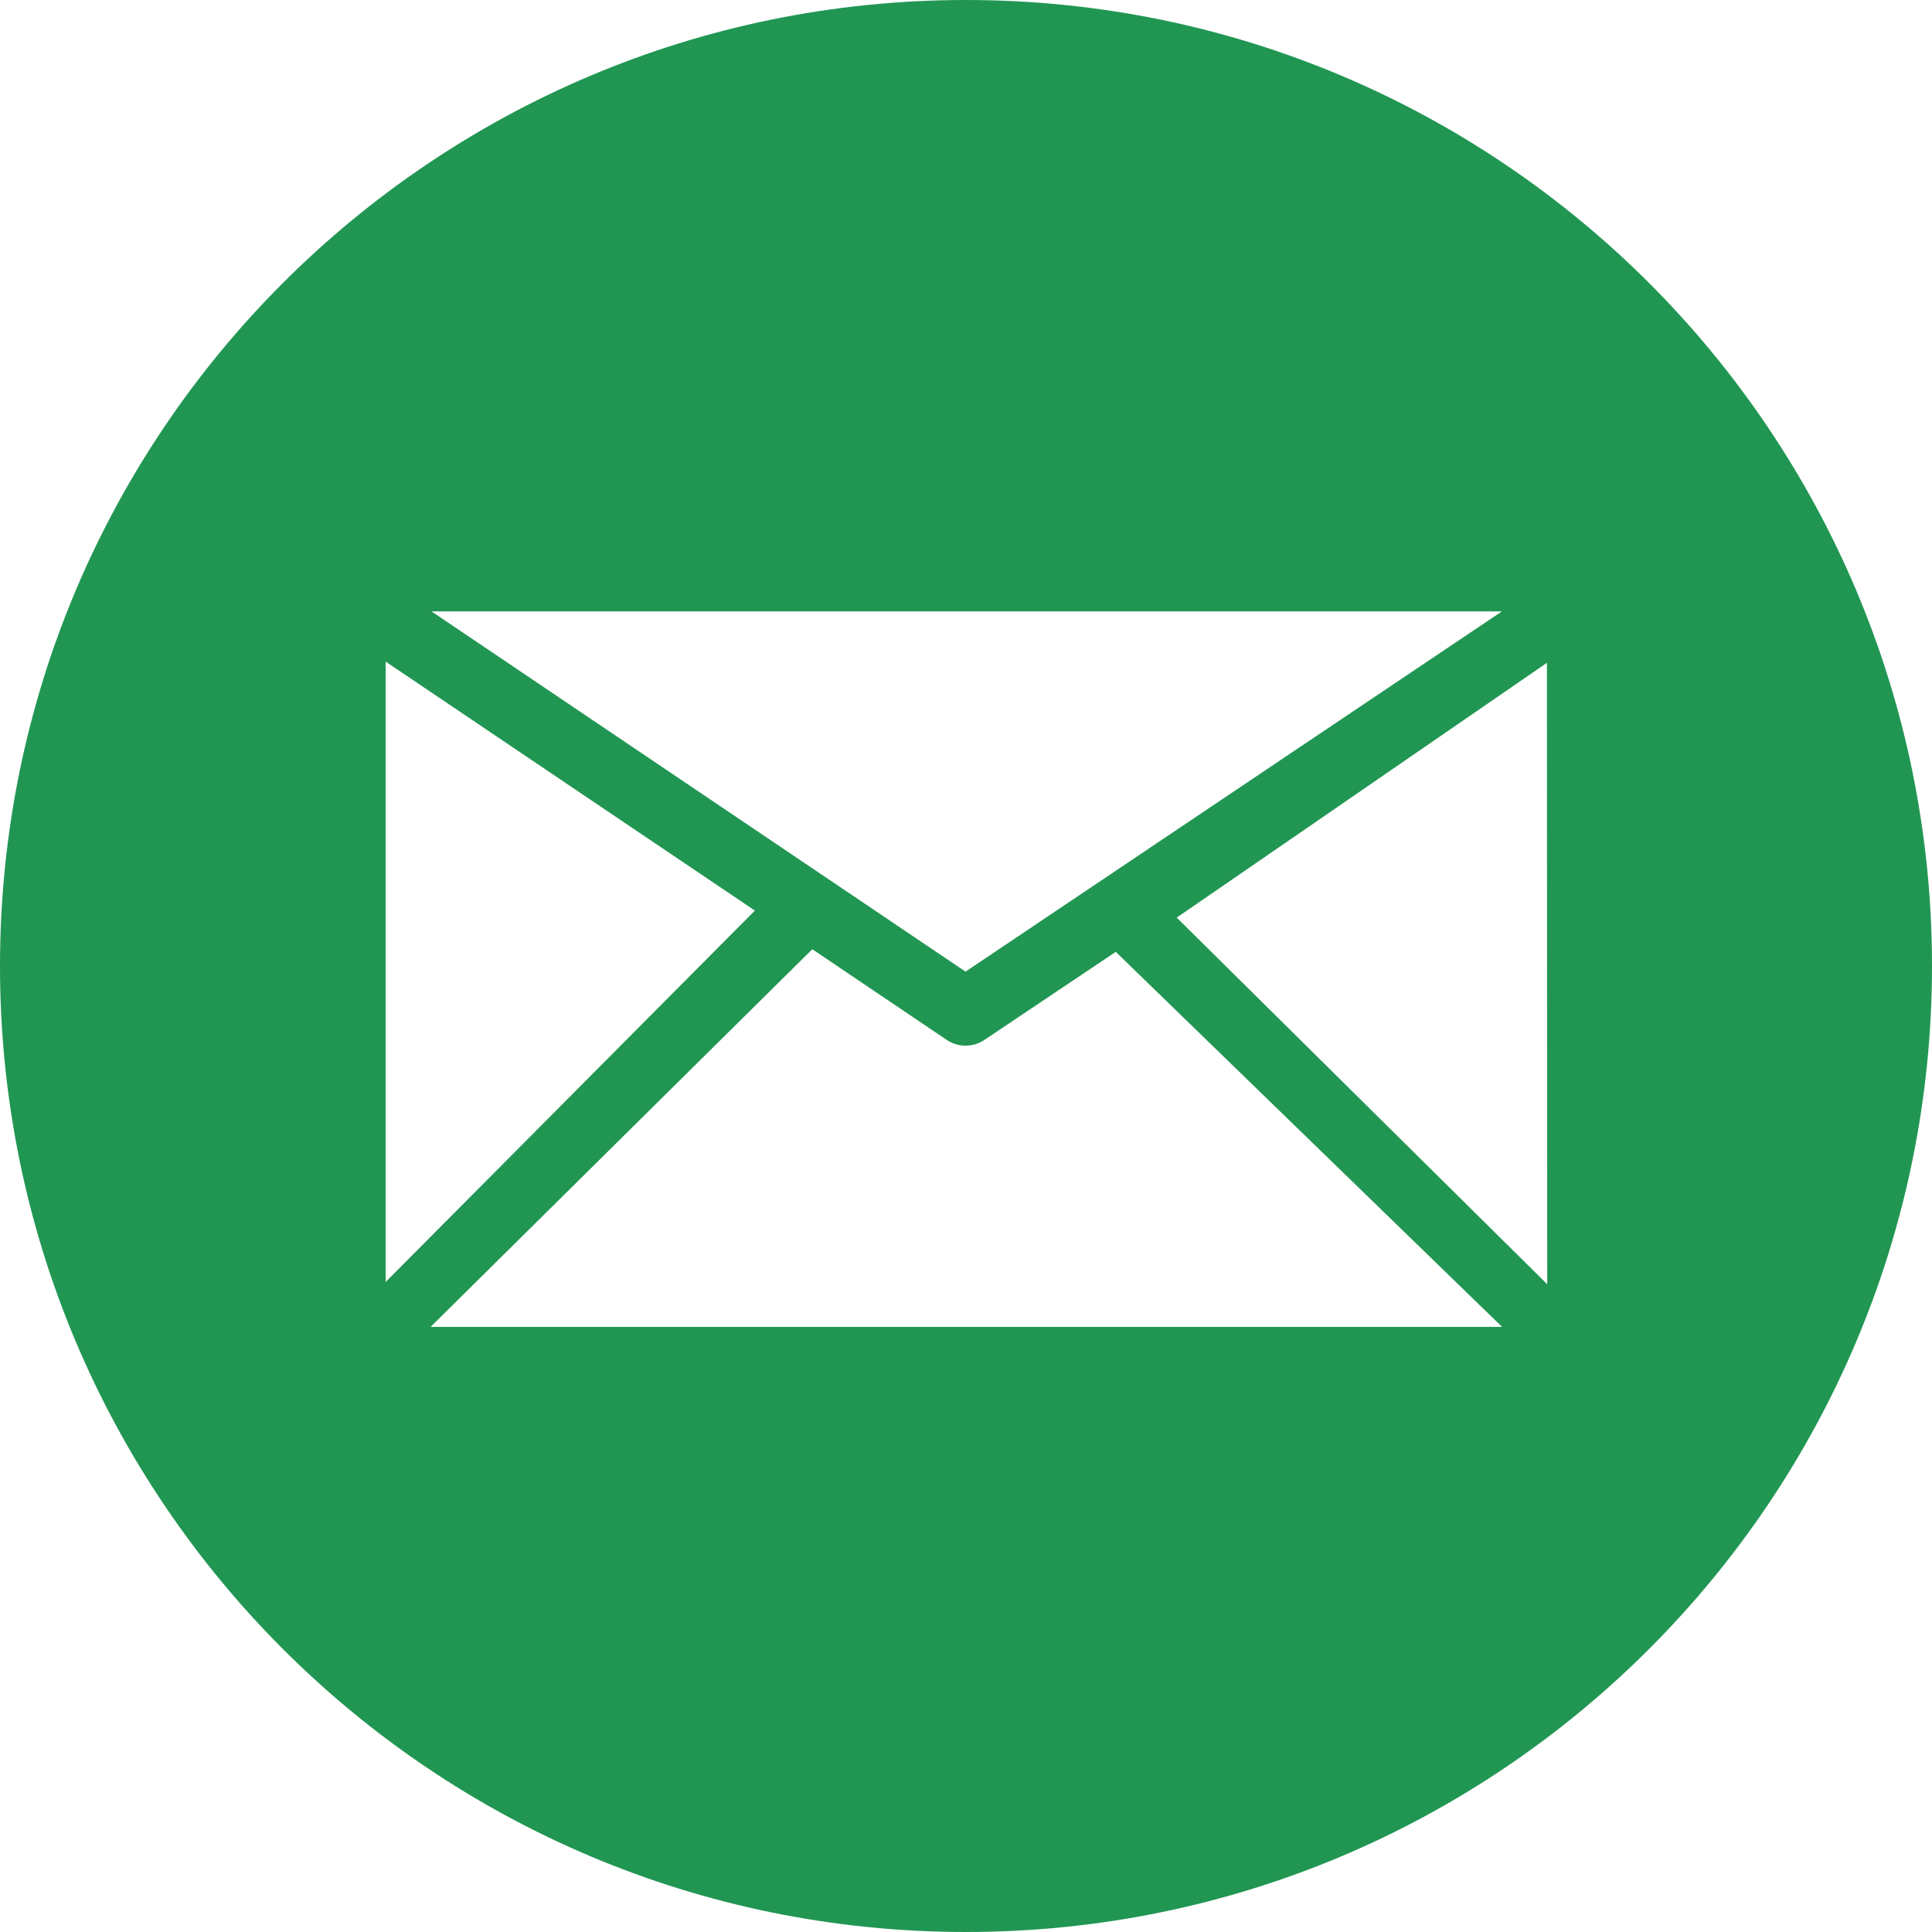
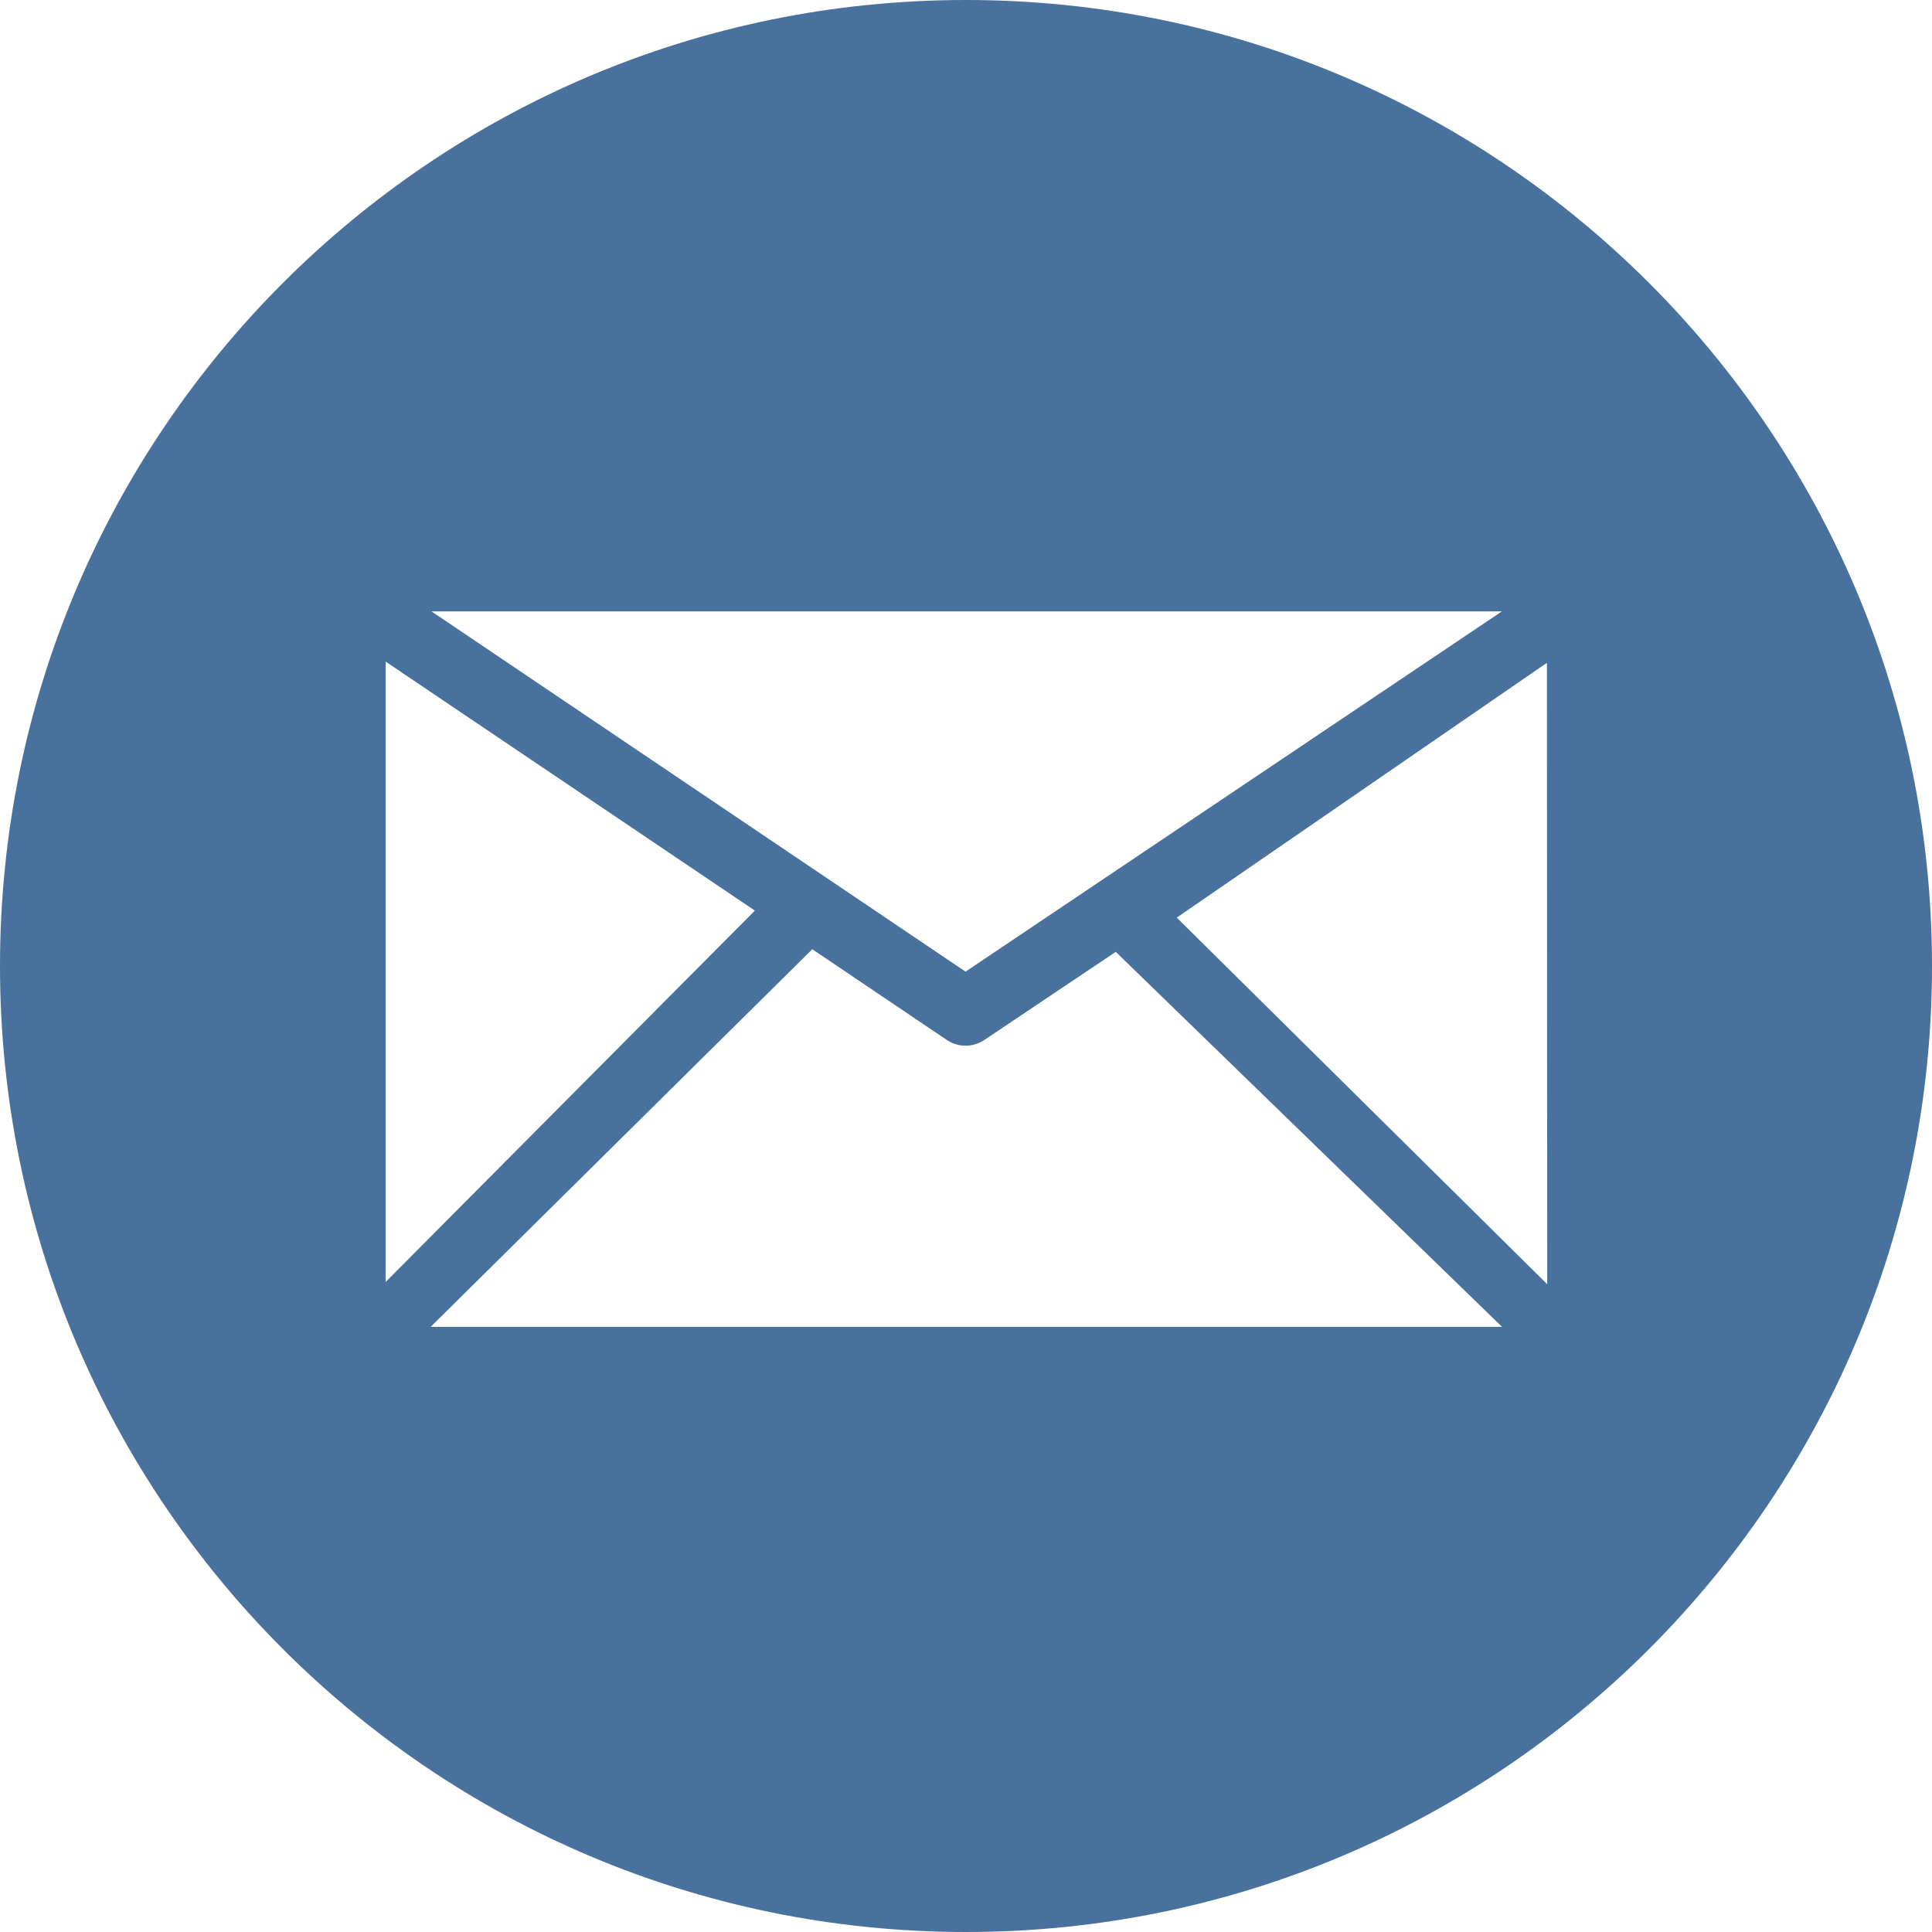
<svg xmlns="http://www.w3.org/2000/svg" xmlns:xlink="http://www.w3.org/1999/xlink" width="25" height="25" viewBox="0 0 25 25" version="1.1">
  <g id="Canvas" transform="translate(-4909 -2597)">
    <g id="noun_99709_cc">
      <g id="Vector">
-         <use xlink:href="#path0_fill" transform="translate(4909 2597)" fill="#219653" />
+         <use xlink:href="#path0_fill" transform="translate(4909 2597)" fill="#48719D" />
      </g>
    </g>
  </g>
  <defs>
    <path id="path0_fill" d="M 12.5 -3.15905e-08C 19.403 -3.15905e-08 25 5.597 25 12.5C 25 19.403 19.403 25 12.5 25C 5.596 25 -3.15905e-08 19.403 -3.15905e-08 12.5C -3.15905e-08 5.597 5.596 -3.15905e-08 12.5 -3.15905e-08ZM 20.021 16.618L 20.017 8.577L 15.227 11.874L 20.021 16.618ZM 14.438 12.317L 12.733 13.46C 12.661 13.507 12.577 13.531 12.494 13.531C 12.411 13.531 12.329 13.507 12.256 13.46L 10.511 12.283L 5.572 17.17L 19.437 17.17L 14.438 12.317ZM 9.768 11.783L 4.99 8.561L 4.99 16.589L 9.768 11.783ZM 12.494 12.573L 19.435 7.911L 5.583 7.911L 12.494 12.573Z" />
  </defs>
</svg>
